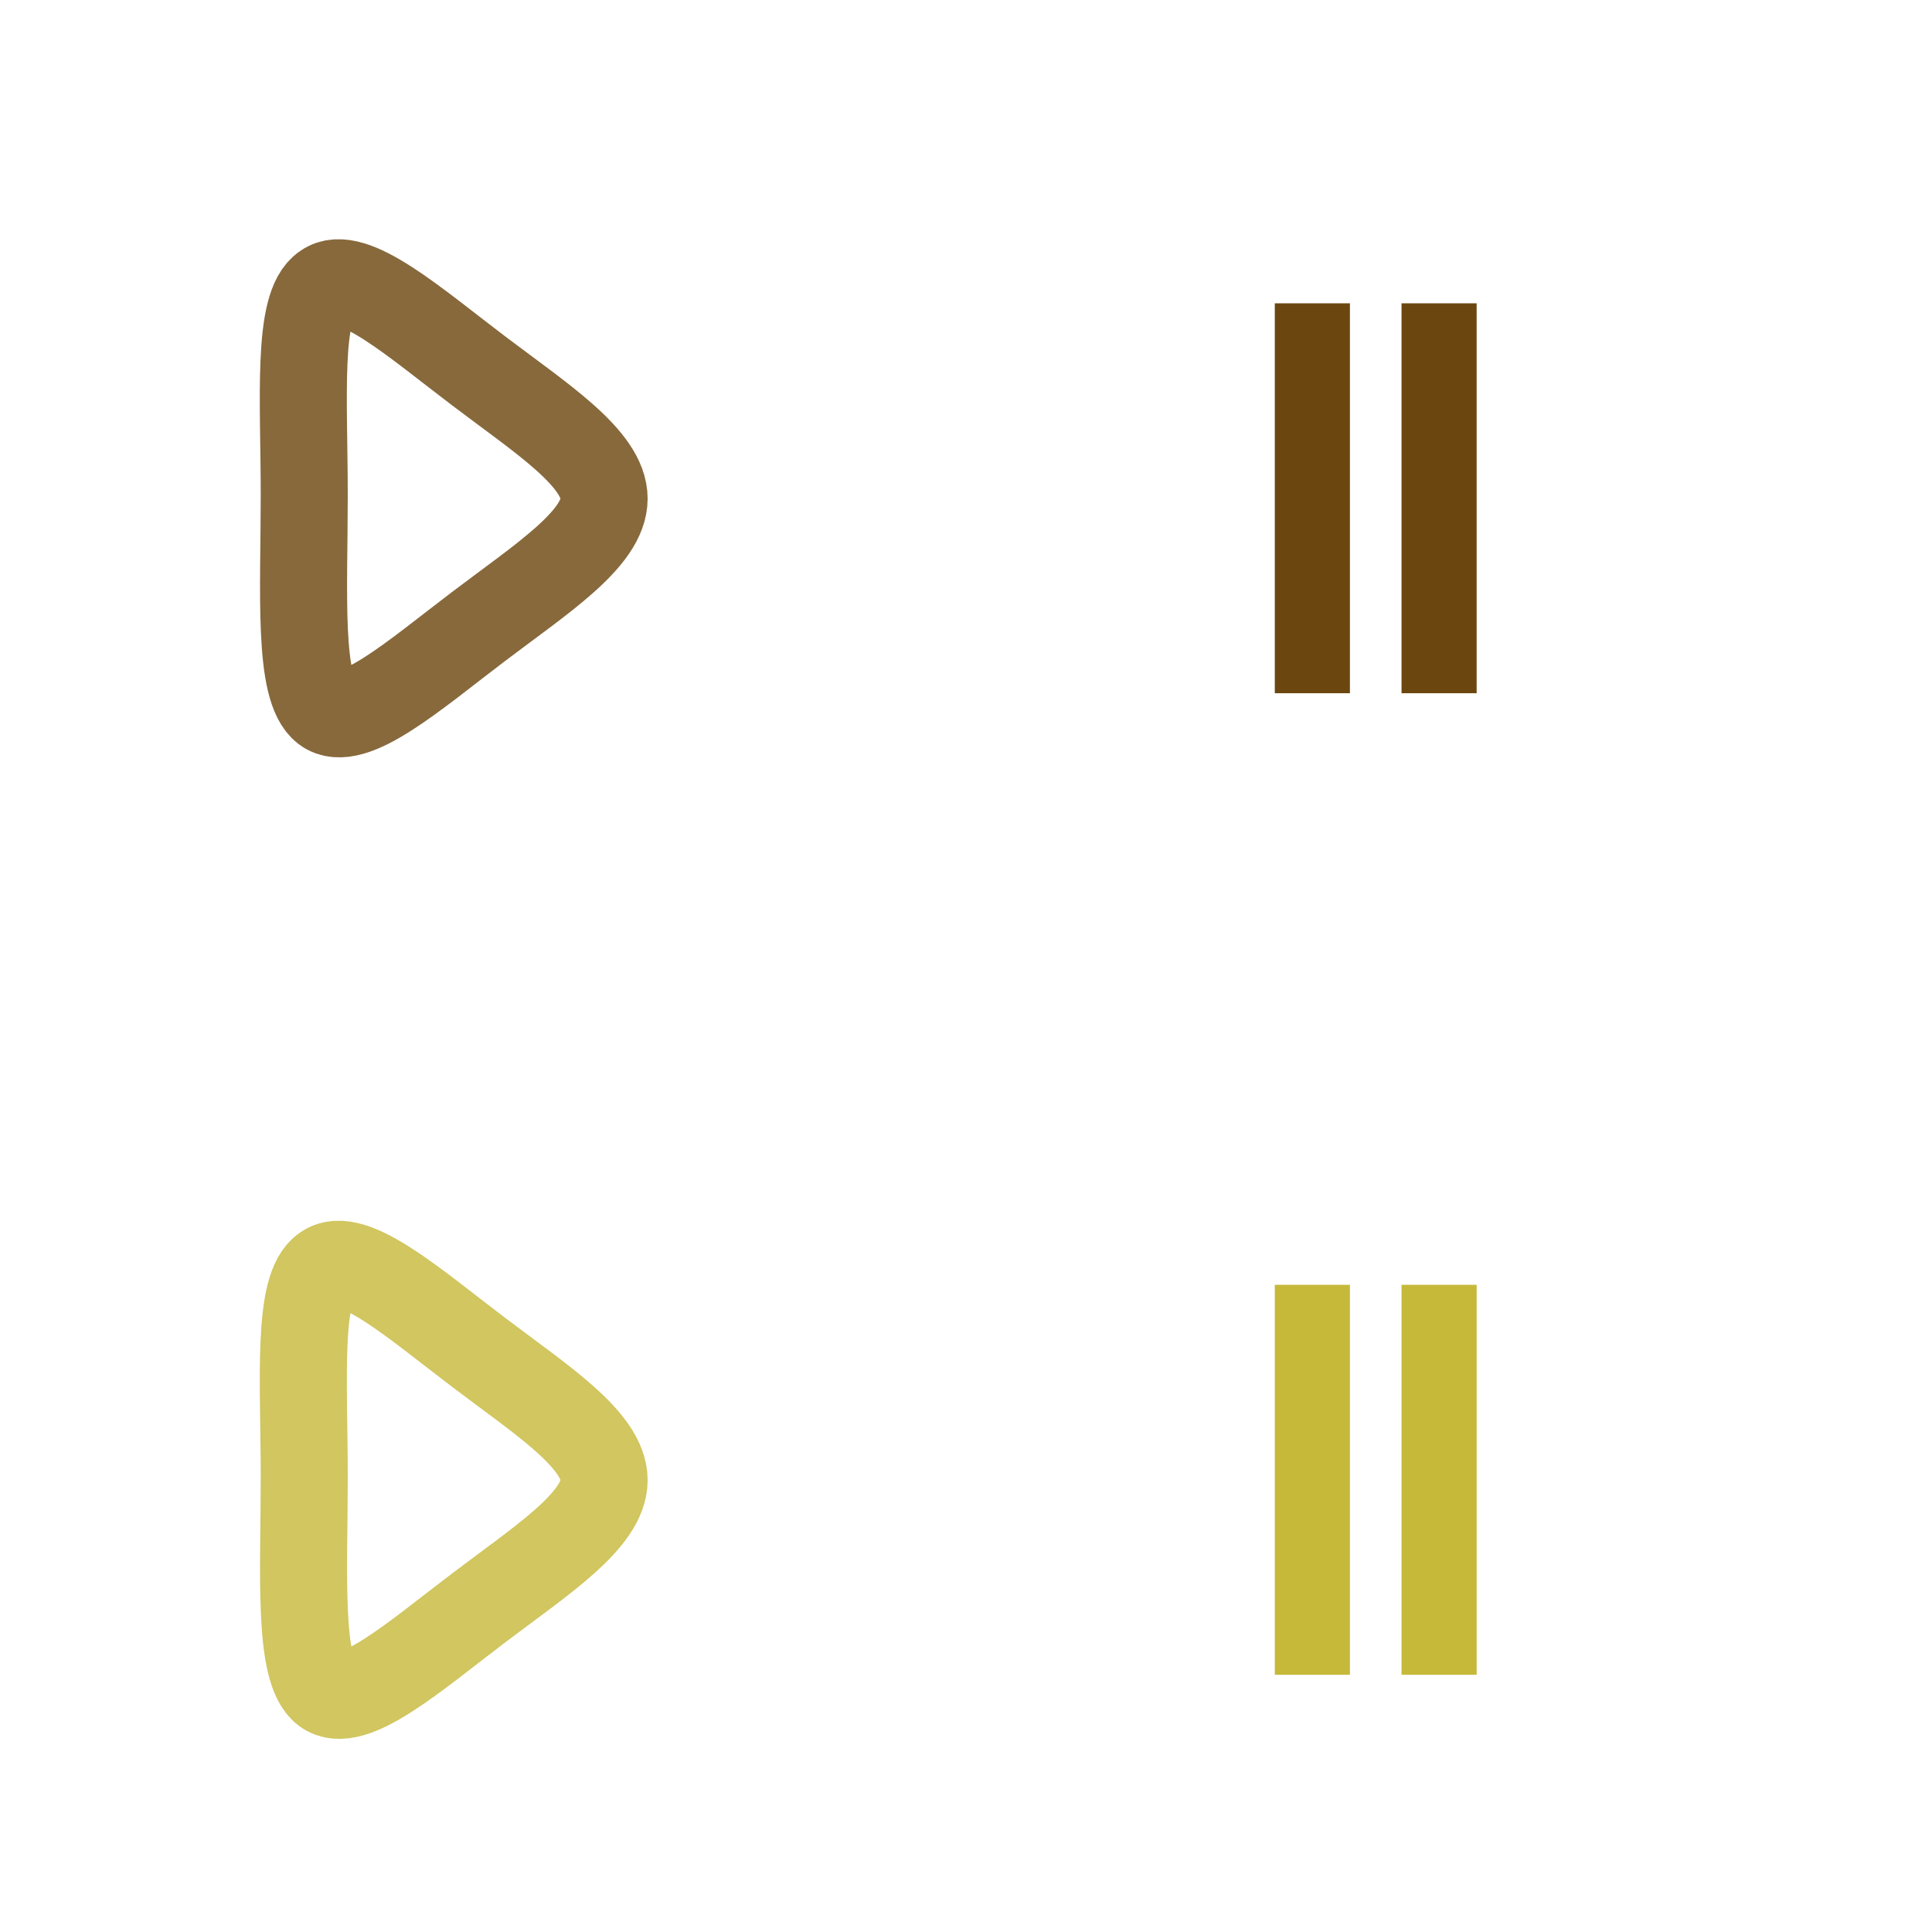
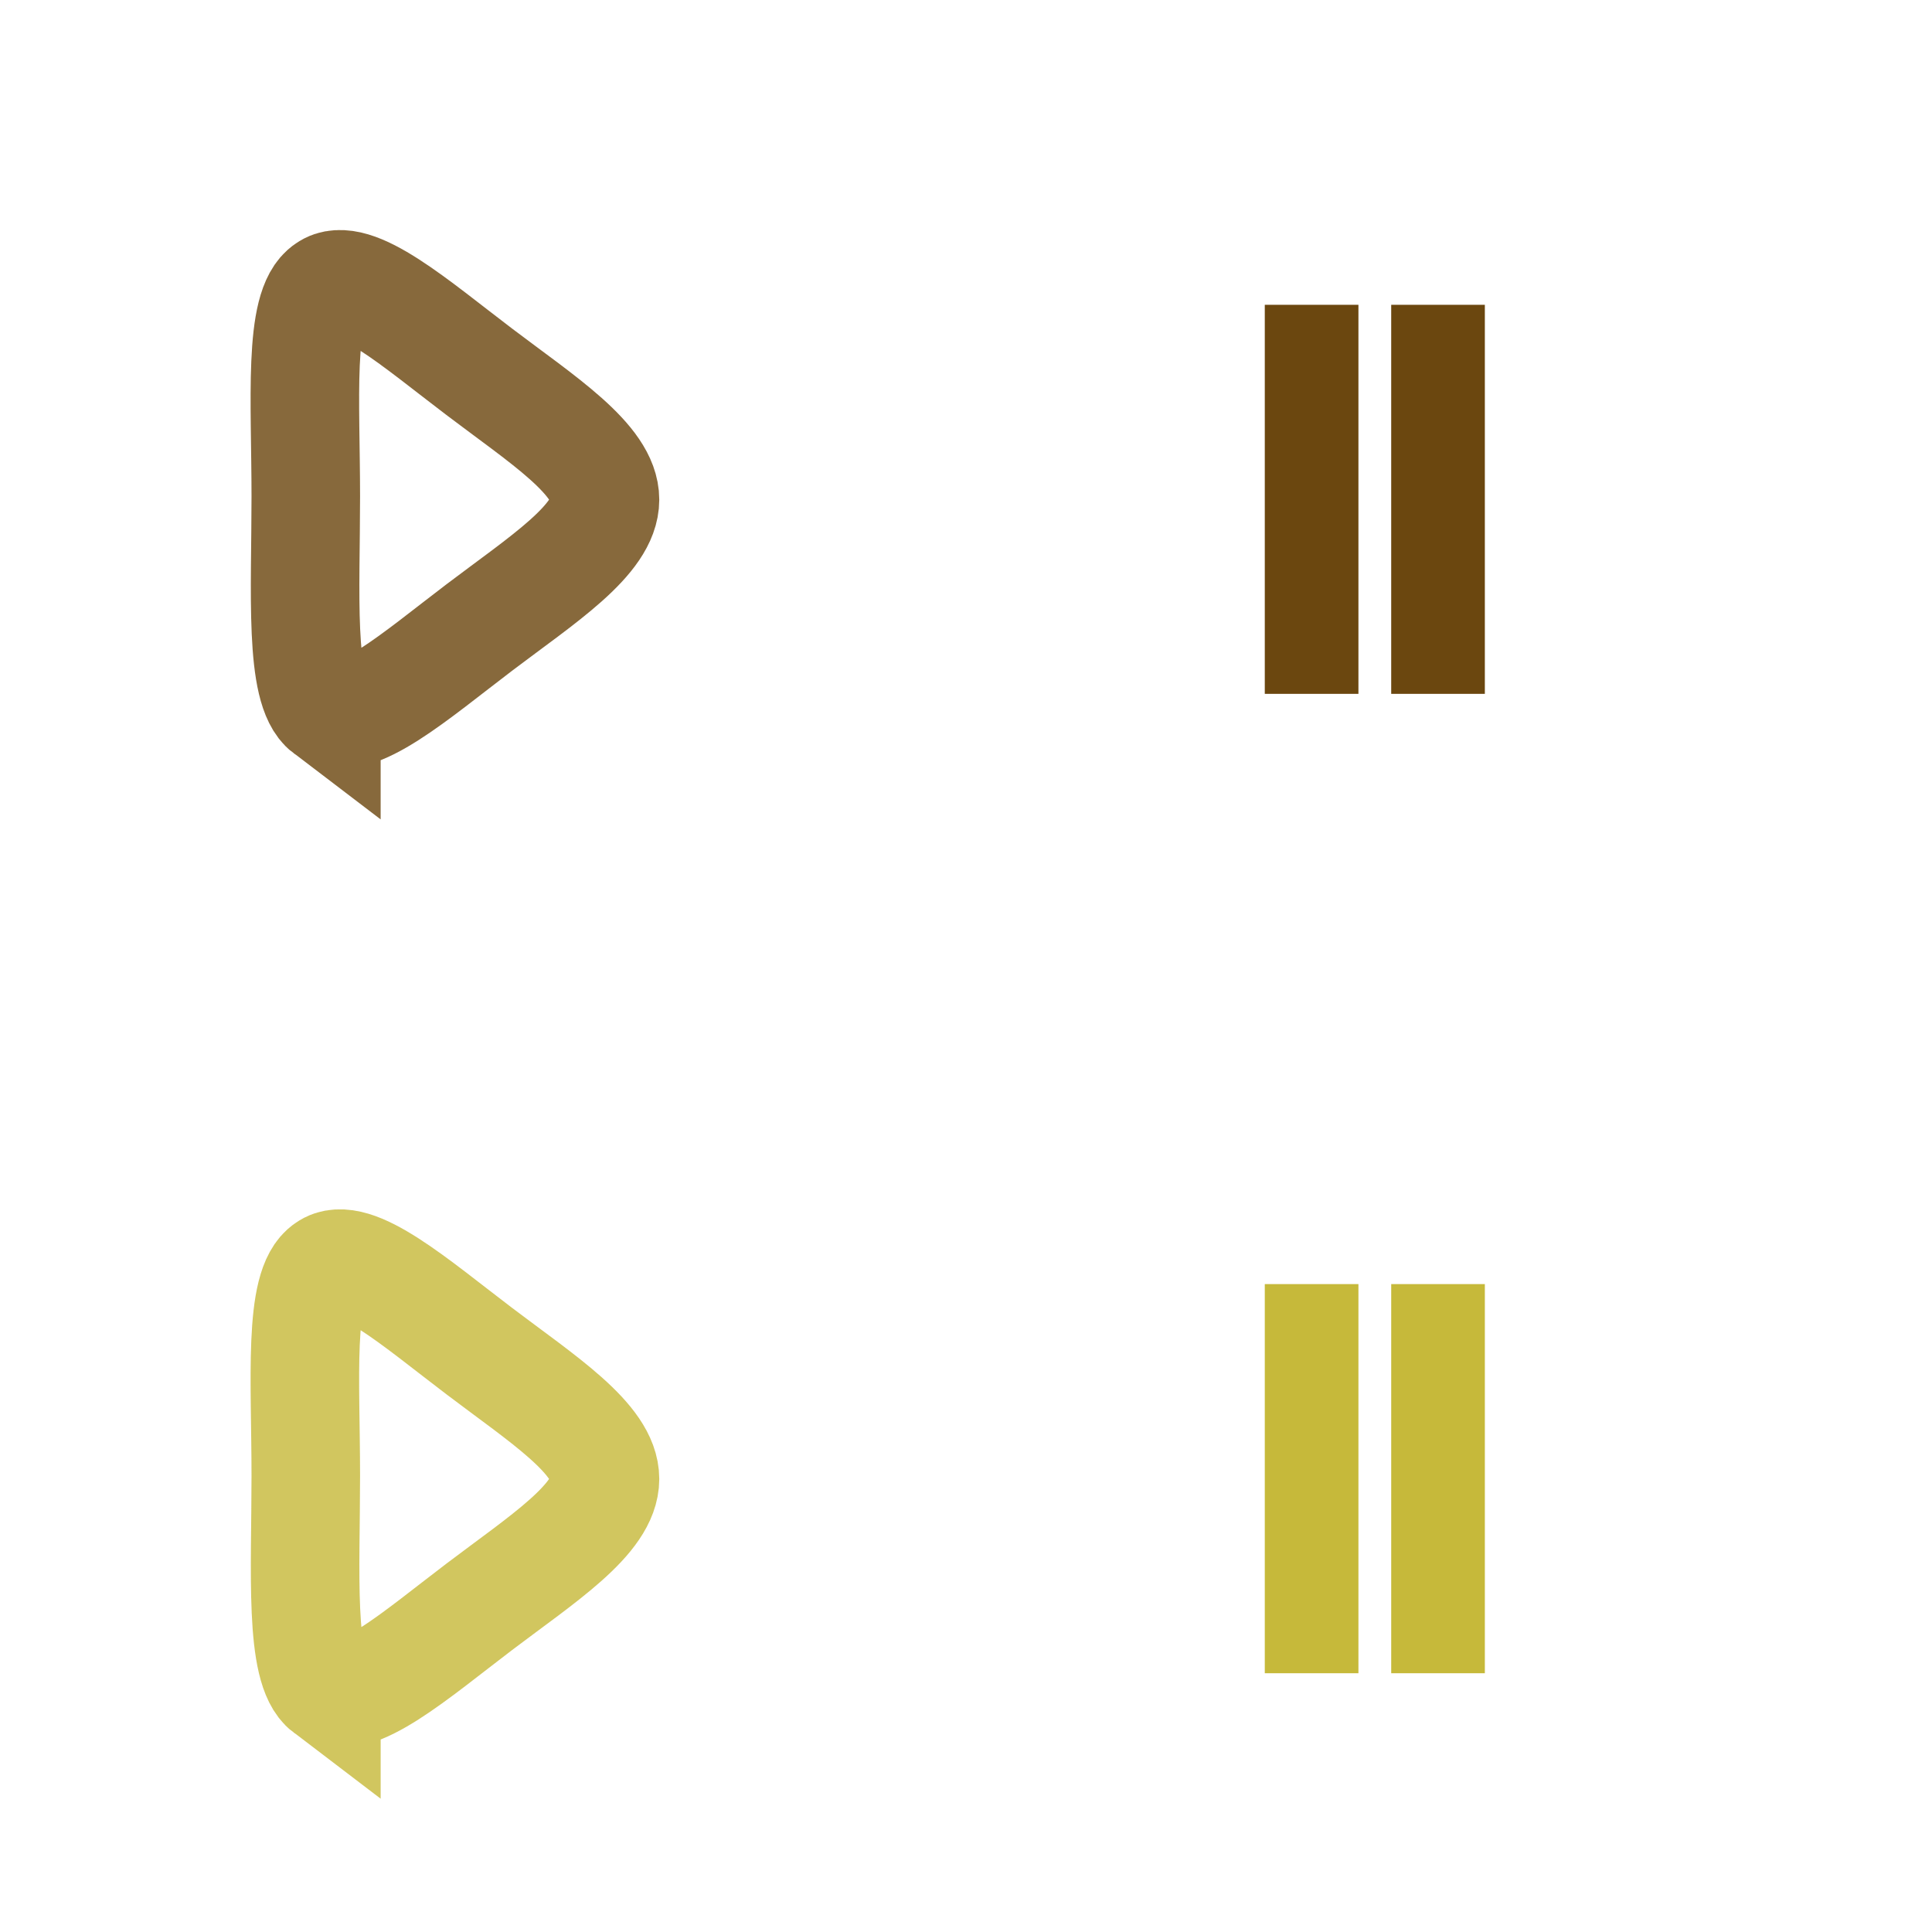
- <svg xmlns="http://www.w3.org/2000/svg" xml:space="preserve" width="22.2mm" height="22.2mm" version="1.1" style="shape-rendering:geometricPrecision; text-rendering:geometricPrecision; image-rendering:optimizeQuality; fill-rule:evenodd; clip-rule:evenodd" viewBox="0 0 353.39 353.39">
+ <svg xmlns="http://www.w3.org/2000/svg" xml:space="preserve" width="17.8mm" height="17.8mm" version="1.1" style="shape-rendering:geometricPrecision; text-rendering:geometricPrecision; image-rendering:optimizeQuality; fill-rule:evenodd; clip-rule:evenodd" viewBox="0 0 234.59 234.59">
  <defs>
    <style type="text/css">
   
-     .str4 {stroke:#EF7F1A;stroke-width:3.18;stroke-miterlimit:22.926;stroke-opacity:0}
-     .str0 {stroke:#6B470F;stroke-width:15.92;stroke-miterlimit:22.926;stroke-opacity:0.812}
-     .str1 {stroke:#C6B93A;stroke-width:15.92;stroke-miterlimit:22.926;stroke-opacity:0.812}
-     .str2 {stroke:#6B470F;stroke-width:13.74;stroke-miterlimit:22.926}
-     .str3 {stroke:#C6B93A;stroke-width:13.74;stroke-miterlimit:22.926}
+     .str4 {stroke:#EF7F1A;stroke-width:2.64;stroke-miterlimit:22.926;stroke-opacity:0}
+     .str0 {stroke:#6B470F;stroke-width:13.18;stroke-miterlimit:22.926;stroke-opacity:0.812}
+     .str1 {stroke:#C6B93A;stroke-width:13.18;stroke-miterlimit:22.926;stroke-opacity:0.812}
+     .str2 {stroke:#6B470F;stroke-width:11.37;stroke-miterlimit:22.926}
+     .str3 {stroke:#C6B93A;stroke-width:11.37;stroke-miterlimit:22.926}
    .fil1 {fill:none}
    .fil0 {fill:none}
    .fil2 {fill:#EF7F1A;fill-opacity:0}
   
  </style>
  </defs>
  <g id="Layer_x0020_1">
-     <g id="_984465944">
-       <path class="fil0 str0" d="M59.43 129.76c-4.97,-3.77 -3.78,-21.66 -3.78,-39.15 0,-17.48 -1.39,-34.77 3.78,-38.15 4.97,-3.58 16.49,6.56 28.02,15.3 11.52,8.74 23.05,16.1 23.05,23.45 0,7.35 -11.52,14.7 -23.05,23.45 -11.53,8.74 -23.05,18.88 -28.02,15.1z" />
-       <path class="fil0 str1" d="M59.43 309.29c-4.97,-3.77 -3.78,-21.66 -3.78,-39.15 0,-17.48 -1.39,-34.77 3.78,-38.15 4.97,-3.58 16.49,6.56 28.02,15.3 11.52,8.74 23.05,16.1 23.05,23.45 0,7.35 -11.52,14.7 -23.05,23.45 -11.53,8.74 -23.05,18.88 -28.02,15.1z" />
+     <g id="_1077783696">
+       <path class="fil0 str0" d="M39.63 86.21c-3.29,-2.5 -2.5,-14.34 -2.5,-25.93 0,-11.58 -0.92,-23.03 2.5,-25.27 3.29,-2.37 10.92,4.34 18.56,10.13 7.63,5.79 15.27,10.66 15.27,15.53 0,4.87 -7.63,9.74 -15.27,15.53 -7.63,5.79 -15.27,12.5 -18.56,10z" />
+       <path class="fil0 str1" d="M39.63 205.12c-3.29,-2.5 -2.5,-14.35 -2.5,-25.93 0,-11.58 -0.92,-23.03 2.5,-25.27 3.29,-2.37 10.92,4.34 18.56,10.13 7.63,5.79 15.27,10.66 15.27,15.53 0,4.87 -7.63,9.74 -15.27,15.53 -7.63,5.79 -15.27,12.5 -18.56,10z" />
      <g id="тоқтату.svg">
-         <line class="fil1 str2" x1="263.23" y1="55.48" x2="263.23" y2="126.8" />
-         <line class="fil1 str2" x1="240.05" y1="55.48" x2="240.05" y2="126.8" />
+         <line class="fil1 str2" x1="174.61" y1="37.01" x2="174.61" y2="84.25" />
+         <line class="fil1 str2" x1="159.26" y1="37.01" x2="159.26" y2="84.25" />
      </g>
      <g id="тоқтату.svg_0">
-         <line class="fil1 str3" x1="263.23" y1="235.01" x2="263.23" y2="306.34" />
-         <line class="fil1 str3" x1="240.05" y1="235.01" x2="240.05" y2="306.34" />
+         <line class="fil1 str3" x1="174.61" y1="155.92" x2="174.61" y2="203.17" />
+         <line class="fil1 str3" x1="159.26" y1="155.92" x2="159.26" y2="203.17" />
      </g>
-       <polygon class="fil2 str4" points="1.59,1.59 351.8,1.59 351.8,351.8 1.59,351.8 " />
+       <polygon class="fil2 str4" points="1.32,1.32 233.27,1.32 233.27,233.27 1.32,233.27 " />
    </g>
  </g>
</svg>
